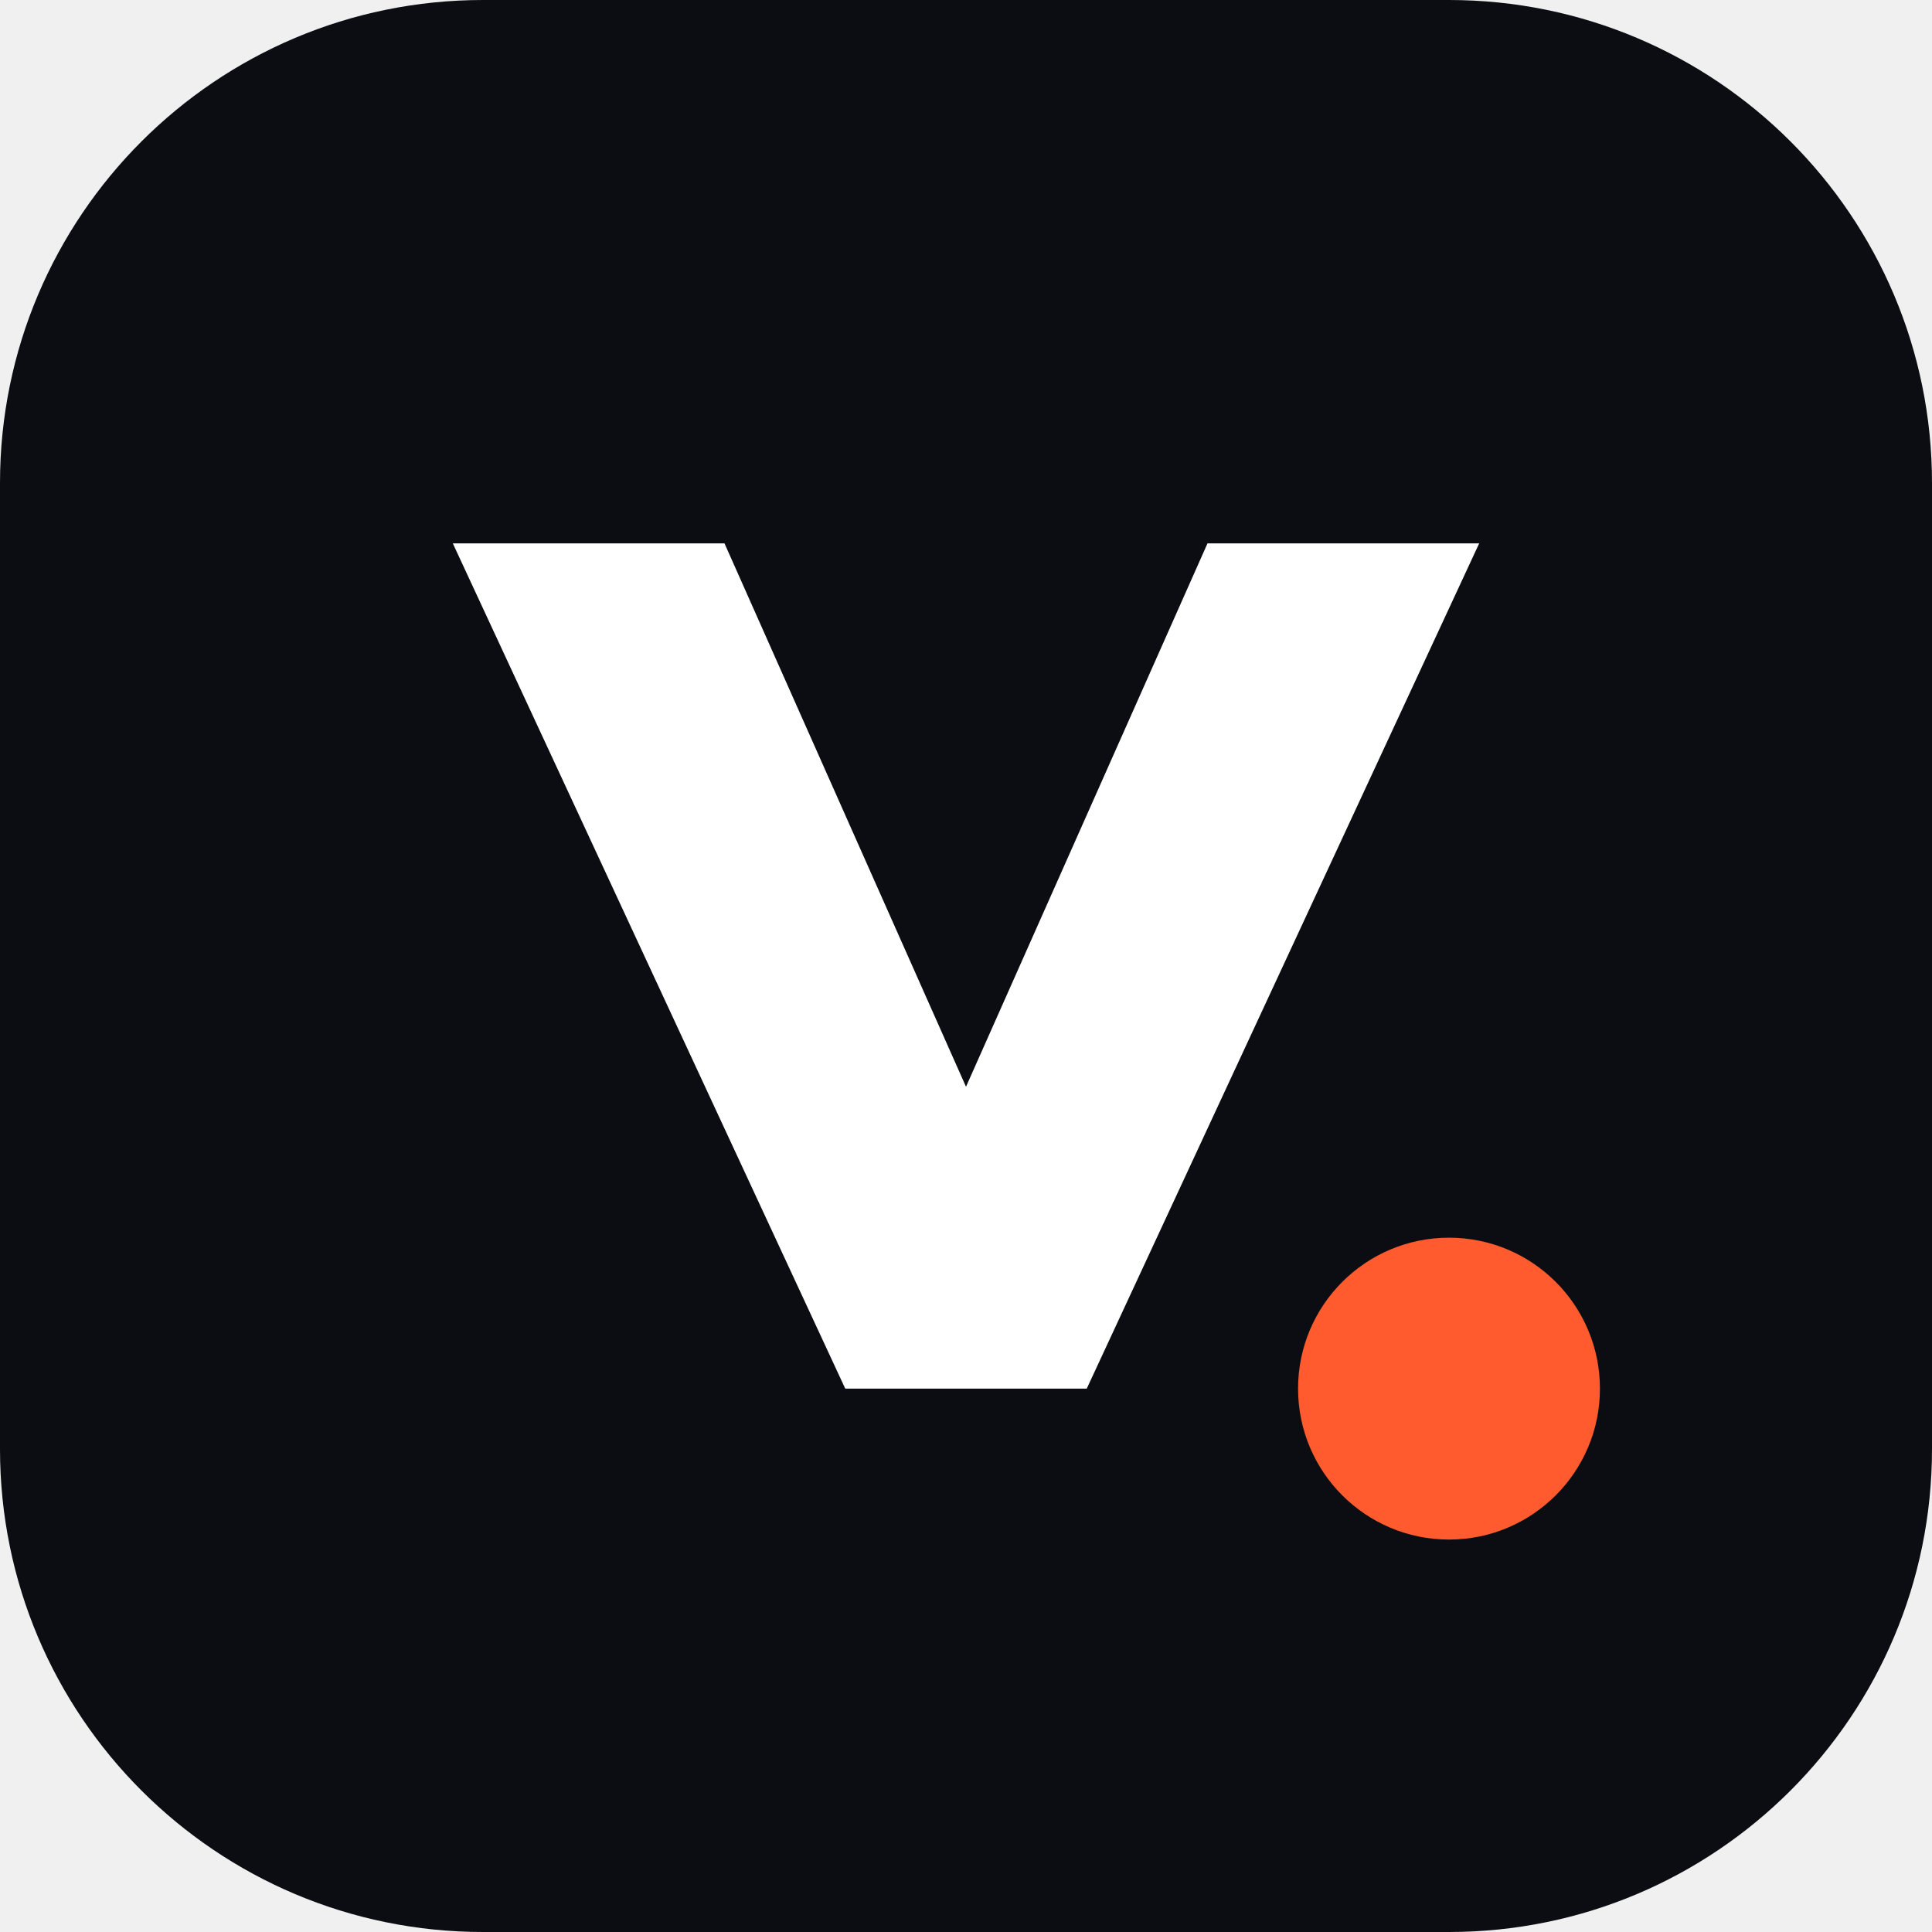
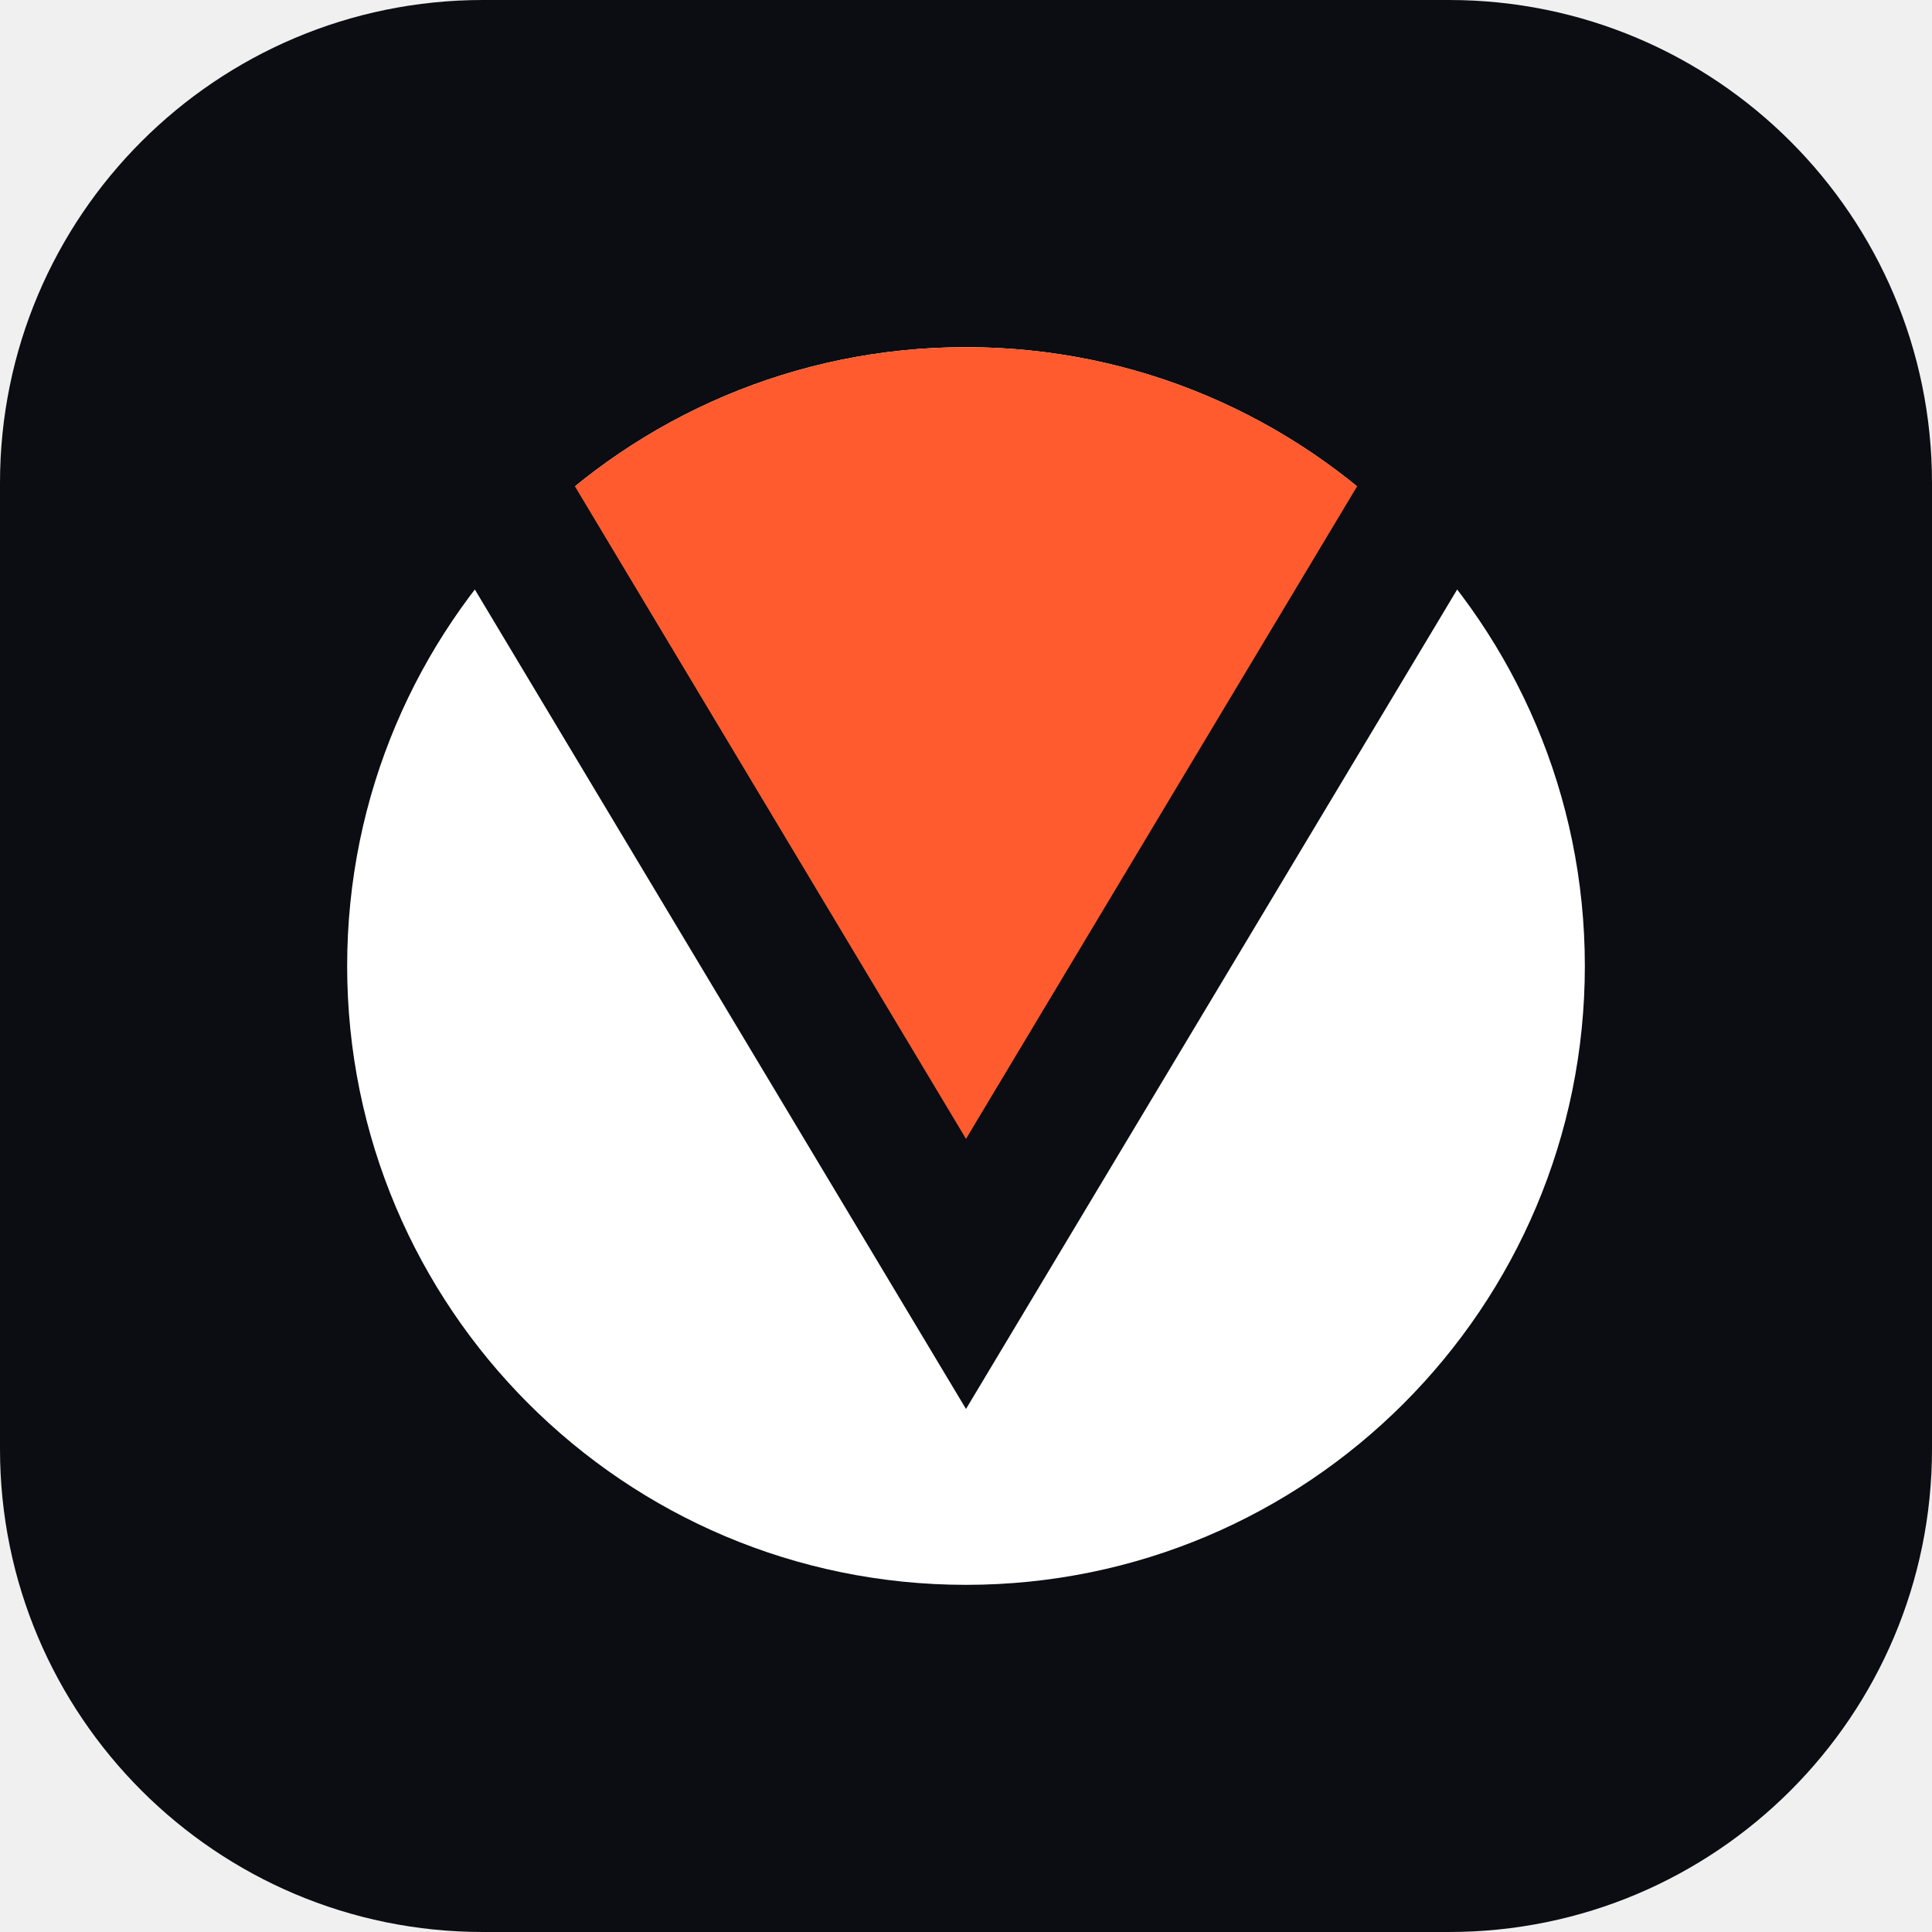
<svg xmlns="http://www.w3.org/2000/svg" viewBox="0 0 64 64">
+   <defs>
+     <mask id="cut" maskUnits="userSpaceOnUse" x="0" y="0" width="64" height="64">
+       <rect width="64" height="64" fill="#fff" />
+       <polyline points="13,10.5 32,42.2 51,10.5" fill="none" stroke="#000" stroke-width="4.6" stroke-linejoin="miter" stroke-miterlimit="10" />
+     </mask>
+     <clipPath id="clip">
+       <circle cx="32" cy="32" r="20.5" />
+     </clipPath>
+   </defs>
  <rect width="64" height="64" rx="16" fill="#0B0D12" />
-   <path d="M15 18h9l8 18 8-18h9L36 46h-8z" fill="#fff" />
-   <circle cx="48" cy="46" r="5" fill="#FF5B2E" />
+   <g mask="url(#cut)">
+     <circle cx="32" cy="32" r="20.5" fill="#fff" />
+     <polygon points="13,10.5 32,42.2 51,10.5" fill="#FF5B2E" clip-path="url(#clip)" />
+   </g>
</svg>
